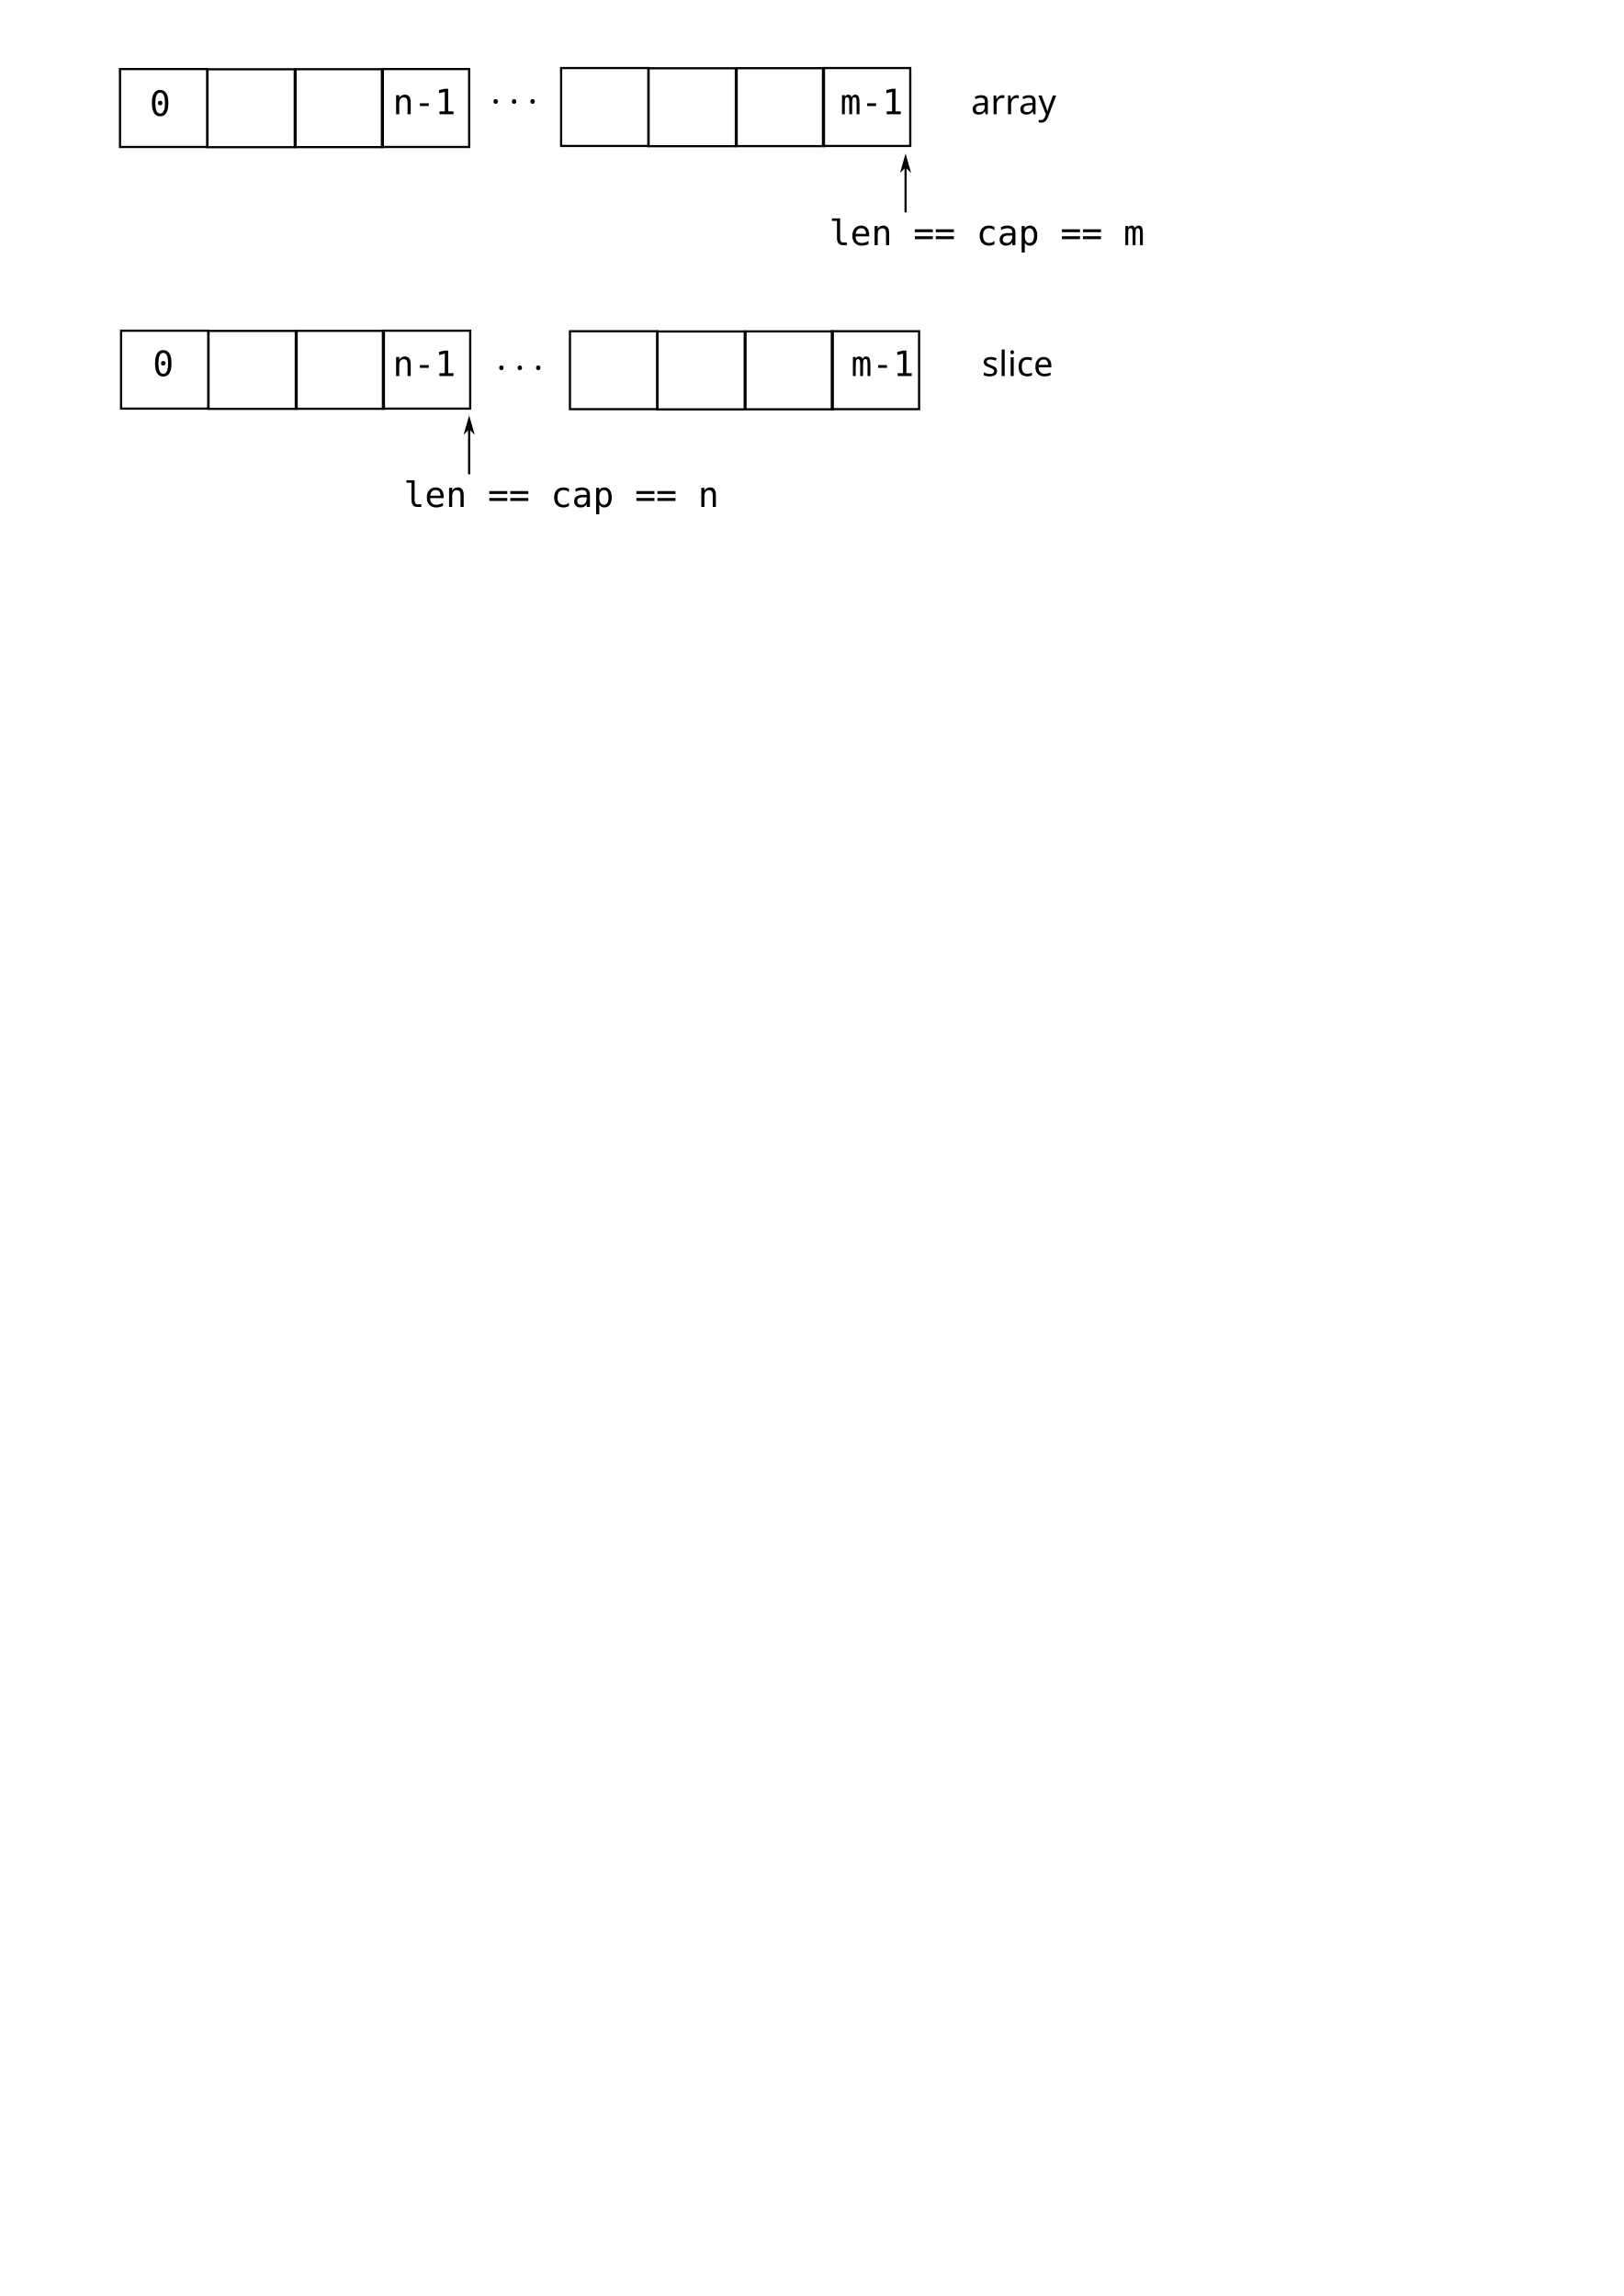
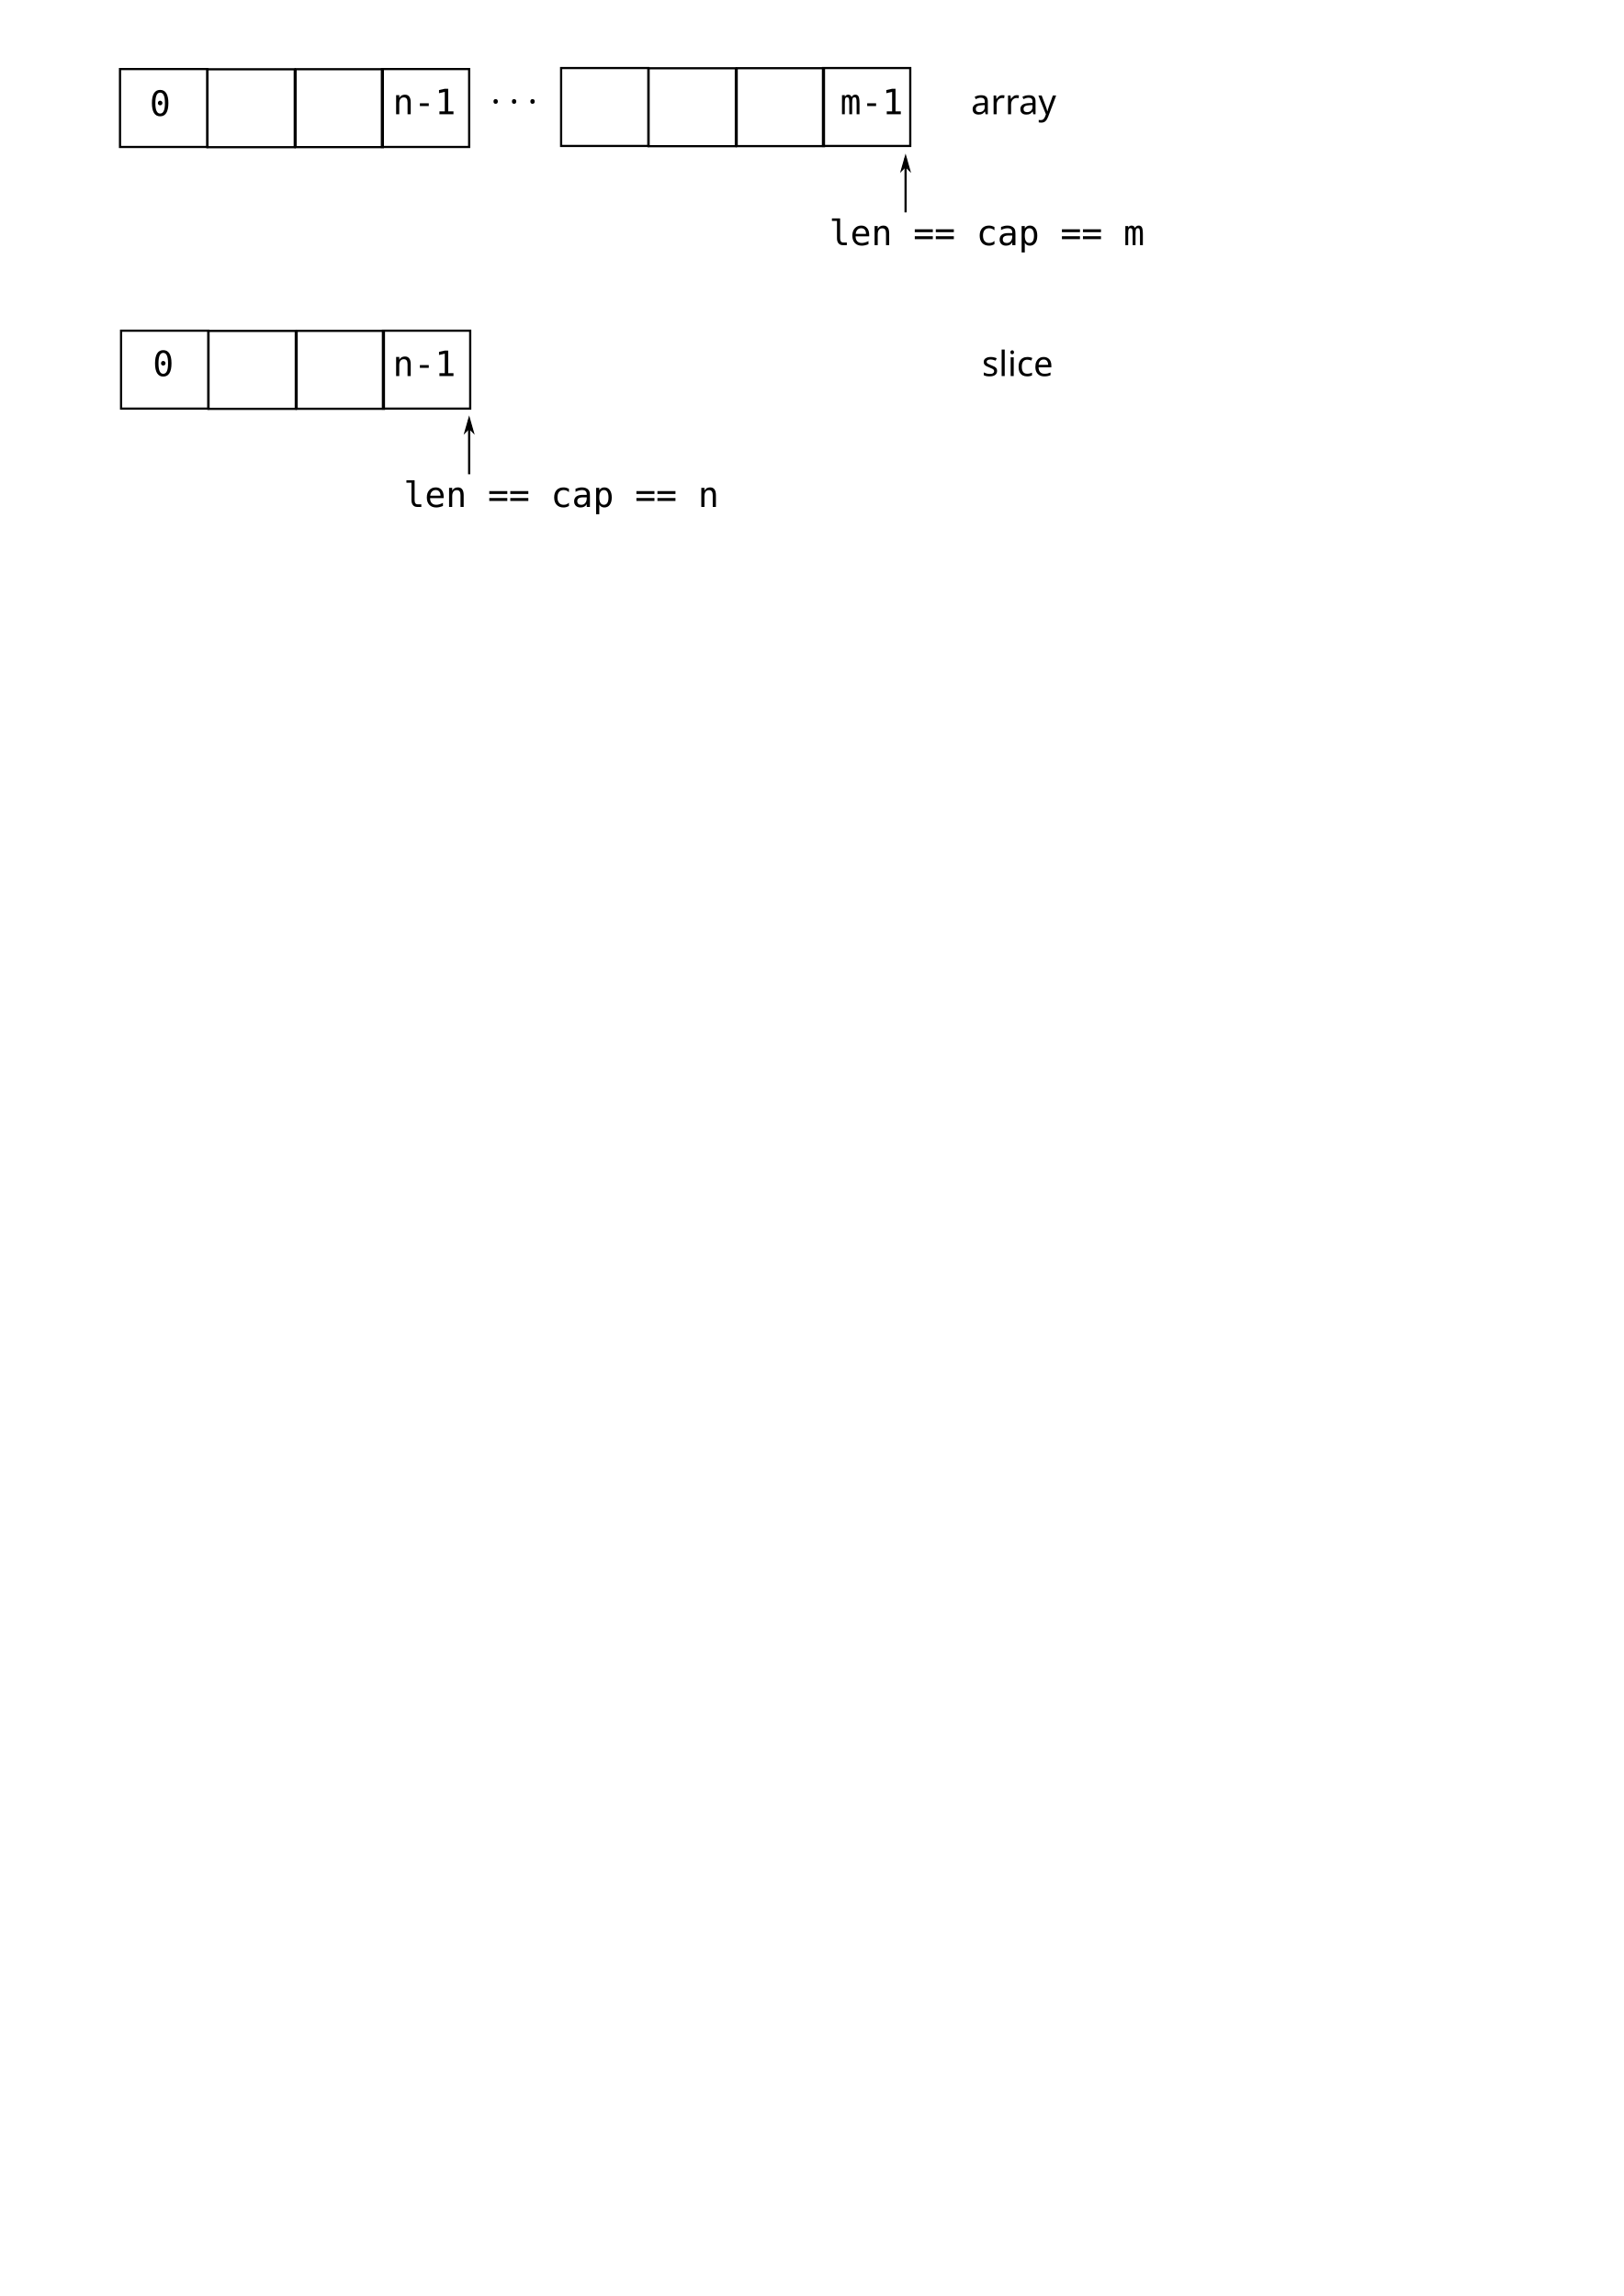
<svg xmlns="http://www.w3.org/2000/svg" width="744.094" height="1052.362" id="svg2" version="1.1">
  <defs id="defs4">
    <marker orient="auto" refY="0.0" refX="0.0" id="Arrow2Send" style="overflow:visible;">
      <path id="path3716" style="font-size:12.0;fill-rule:evenodd;stroke-width:0.625;stroke-linejoin:round;" d="M 8.719,4.034 L -2.207,0.016 L 8.719,-4.002 C 6.973,-1.63 6.983,1.616 8.719,4.034 z " transform="scale(0.3) rotate(180) translate(-2.3,0)" />
    </marker>
    <marker orient="auto" refY="0.0" refX="0.0" id="Arrow2Lend" style="overflow:visible;">
      <path id="path3704" style="font-size:12.0;fill-rule:evenodd;stroke-width:0.625;stroke-linejoin:round;" d="M 8.719,4.034 L -2.207,0.016 L 8.719,-4.002 C 6.973,-1.63 6.983,1.616 8.719,4.034 z " transform="scale(1.1) rotate(180) translate(1,0)" />
    </marker>
    <marker orient="auto" refY="0.0" refX="0.0" id="Arrow1Mend" style="overflow:visible;">
      <path id="path3713" d="M 0.0,0.0 L 5.0,-5.0 L -12.5,0.0 L 5.0,5.0 L 0.0,0.0 z " style="fill-rule:evenodd;stroke:#000000;stroke-width:1.0pt;marker-start:none;" transform="scale(0.4) rotate(180) translate(10,0)" />
    </marker>
    <marker orient="auto" refY="0.0" refX="0.0" id="Arrow1Lend" style="overflow:visible;">
      <path id="path3707" d="M 0.0,0.0 L 5.0,-5.0 L -12.5,0.0 L 5.0,5.0 L 0.0,0.0 z " style="fill-rule:evenodd;stroke:#000000;stroke-width:1.0pt;marker-start:none;" transform="scale(0.8) rotate(180) translate(12.5,0)" />
    </marker>
    <marker orient="auto" refY="0" refX="0" id="Arrow1Mend-2" style="overflow:visible">
      <path id="path3713-9" d="M 0,0 5,-5 -12.5,0 5,5 0,0 z" style="fill-rule:evenodd;stroke:#000000;stroke-width:1pt;marker-start:none" transform="matrix(-0.4,0,0,-0.4,-4,0)" />
    </marker>
    <marker orient="auto" refY="0" refX="0" id="Arrow1Mend-1" style="overflow:visible">
      <path id="path3713-1" d="M 0,0 5,-5 -12.5,0 5,5 0,0 z" style="fill-rule:evenodd;stroke:#000000;stroke-width:1pt;marker-start:none" transform="matrix(-0.4,0,0,-0.4,-4,0)" />
    </marker>
  </defs>
  <g id="layer1">
    <rect style="fill:none" id="rect2818" width="22.857" height="28.571" x="55.714" y="140.934" />
    <rect style="fill:none" id="rect2820" width="48.571" height="40" x="125.714" y="158.076" />
    <rect style="fill:none" id="rect2822" width="58.571" height="40" x="88.571" y="106.648" ry="11.429" />
    <rect style="fill:none" id="rect2824" width="31.429" height="37.143" x="85.714" y="103.791" ry="11.429" />
    <rect style="fill:none" id="rect2826" width="38.571" height="31.429" x="72.143" y="43.077" ry="11.429" />
    <rect style="fill:none;stroke:#000000;stroke-opacity:1" id="rect3604" width="40" height="35.714" x="55" y="31.648" ry="0" />
    <rect style="fill:none" id="rect2826-8" width="38.571" height="31.429" x="120.964" y="76.898" ry="11.429" />
    <rect style="fill:none;stroke:#000000;stroke-opacity:1" id="rect3604-5" width="40" height="35.714" x="95.071" y="31.75" ry="0" />
    <rect style="fill:none" id="rect2826-9" width="38.571" height="31.429" x="91.429" y="172.362" ry="11.429" />
    <rect style="fill:none;stroke:#000000;stroke-opacity:1" id="rect3604-6" width="40" height="35.714" x="175" y="31.648" ry="0" />
    <rect style="fill:none" id="rect2826-85" width="38.571" height="31.429" x="192.393" y="74.041" ry="11.429" />
    <rect style="fill:none;stroke:#000000;stroke-opacity:1" id="rect3604-61" width="40" height="35.714" x="135.459" y="31.719" ry="0" />
    <text xml:space="preserve" style="font-size:16px;font-style:normal;font-variant:normal;font-weight:normal;font-stretch:normal;text-align:start;line-height:125%;writing-mode:lr-tb;text-anchor:start;fill:#000000;fill-opacity:1;stroke:none;font-family:Droid Serif;-inkscape-font-specification:Droid Serif" x="227.143" y="121.648" id="text3657">
      <tspan id="tspan3659" x="227.143" y="121.648" />
    </text>
    <text xml:space="preserve" style="font-size:16px;font-style:normal;font-variant:normal;font-weight:normal;font-stretch:normal;text-align:start;line-height:125%;writing-mode:lr-tb;text-anchor:start;fill:#000000;fill-opacity:1;stroke:none;font-family:Droid Serif;-inkscape-font-specification:Droid Serif" x="225" y="47.362" id="text3661">
      <tspan id="tspan3663" x="225" y="47.362">. . .</tspan>
    </text>
    <rect style="fill:none" id="rect2826-84" width="38.571" height="31.429" x="274.286" y="42.612" ry="11.429" />
    <rect style="fill:none;stroke:#000000;stroke-opacity:1" id="rect3604-8" width="40" height="35.714" x="257.143" y="31.184" ry="0" />
    <rect style="fill:none;stroke:#000000;stroke-opacity:1" id="rect3604-5-1" width="40" height="35.714" x="297.214" y="31.286" ry="0" />
    <rect style="fill:none;stroke:#000000;stroke-opacity:1" id="rect3604-6-0" width="40" height="35.714" x="377.143" y="31.184" ry="0" />
    <rect style="fill:none;stroke:#000000;stroke-opacity:1" id="rect3604-61-3" width="40" height="35.714" x="337.602" y="31.255" ry="0" />
    <text xml:space="preserve" style="font-size:16px;font-style:normal;font-variant:normal;font-weight:normal;font-stretch:normal;text-align:start;line-height:125%;writing-mode:lr-tb;text-anchor:start;fill:#000000;fill-opacity:1;stroke:none;font-family:DejaVu Sans Mono;-inkscape-font-specification:DejaVu Sans Mono" x="380" y="112.362" id="text5075">
      <tspan id="tspan5077" x="380" y="112.362">len == cap == m</tspan>
    </text>
    <text xml:space="preserve" style="font-size:16px;font-style:normal;font-variant:normal;font-weight:normal;font-stretch:normal;text-align:start;line-height:125%;writing-mode:lr-tb;text-anchor:start;fill:#000000;fill-opacity:1;stroke:none;font-family:Droid Serif;-inkscape-font-specification:Droid Serif" x="445" y="52.362" id="text5265">
      <tspan id="tspan5267" x="445" y="52.362">array</tspan>
    </text>
    <rect style="fill:none" id="rect2826-3" width="38.571" height="31.429" x="72.624" y="163.001" ry="11.429" />
    <rect style="fill:none;stroke:#000000;stroke-opacity:1" id="rect3604-1" width="40" height="35.714" x="55.481" y="151.572" ry="0" />
    <rect style="fill:none" id="rect2826-8-7" width="38.571" height="31.429" x="125.017" y="197.537" ry="11.429" />
    <rect style="fill:none;stroke:#000000;stroke-opacity:1" id="rect3604-5-5" width="40" height="35.714" x="95.553" y="151.674" ry="0" />
    <rect style="fill:none;stroke:#000000;stroke-opacity:1" id="rect3604-6-9" width="40" height="35.714" x="175.481" y="151.572" ry="0" />
    <rect style="fill:none" id="rect2826-85-6" width="38.571" height="31.429" x="196.445" y="194.68" ry="11.429" />
    <rect style="fill:none;stroke:#000000;stroke-opacity:1" id="rect3604-61-2" width="40" height="35.714" x="135.94" y="151.644" ry="0" />
-     <text xml:space="preserve" style="font-size:16px;font-style:normal;font-variant:normal;font-weight:normal;font-stretch:normal;text-align:start;line-height:125%;writing-mode:lr-tb;text-anchor:start;fill:#000000;fill-opacity:1;stroke:none;font-family:Droid Serif;-inkscape-font-specification:Droid Serif" x="227.624" y="169.43" id="text3661-1">
-       <tspan id="tspan3663-7" x="227.624" y="169.43">. . .</tspan>
-     </text>
-     <rect style="fill:none" id="rect2826-84-8" width="38.571" height="31.429" x="278.338" y="163.251" ry="11.429" />
-     <rect style="fill:none;stroke:#000000;stroke-opacity:1" id="rect3604-8-5" width="40" height="35.714" x="261.195" y="151.822" ry="0" />
-     <rect style="fill:none;stroke:#000000;stroke-opacity:1" id="rect3604-5-1-7" width="40" height="35.714" x="301.267" y="151.924" ry="0" />
-     <rect style="fill:none;stroke:#000000;stroke-opacity:1" id="rect3604-6-0-4" width="40" height="35.714" x="381.195" y="151.822" ry="0" />
-     <rect style="fill:none;stroke:#000000;stroke-opacity:1" id="rect3604-61-3-1" width="40" height="35.714" x="341.655" y="151.894" ry="0" />
    <text xml:space="preserve" style="font-size:16px;font-style:normal;font-variant:normal;font-weight:normal;font-stretch:normal;text-align:start;line-height:125%;writing-mode:lr-tb;text-anchor:start;fill:#000000;fill-opacity:1;stroke:none;font-family:Droid Serif;-inkscape-font-specification:Droid Serif" x="450" y="172.362" id="text5265-7">
      <tspan id="tspan5267-5" x="450" y="172.362">slice</tspan>
    </text>
    <text xml:space="preserve" style="font-size:16px;font-style:normal;font-variant:normal;font-weight:normal;font-stretch:normal;text-align:start;line-height:125%;writing-mode:lr-tb;text-anchor:start;fill:#000000;fill-opacity:1;stroke:none;font-family:DejaVu Sans Mono;-inkscape-font-specification:DejaVu Sans Mono" x="68.571" y="53.077" id="text5373">
      <tspan id="tspan5375" x="68.571" y="53.077">0</tspan>
    </text>
    <text xml:space="preserve" style="font-size:16px;font-style:normal;font-variant:normal;font-weight:normal;font-stretch:normal;text-align:start;line-height:125%;writing-mode:lr-tb;text-anchor:start;fill:#000000;fill-opacity:1;stroke:none;font-family:Droid Sans Mono;-inkscape-font-specification:Droid Sans Mono" x="70" y="172.362" id="text5377">
      <tspan id="tspan5379" x="70" y="172.362" style="-inkscape-font-specification:DejaVu Sans Mono;font-family:DejaVu Sans Mono;font-weight:normal;font-style:normal;font-stretch:normal;font-variant:normal">0</tspan>
    </text>
    <text xml:space="preserve" style="font-size:16px;font-style:normal;font-variant:normal;font-weight:normal;font-stretch:normal;text-align:start;line-height:125%;writing-mode:lr-tb;text-anchor:start;fill:#000000;fill-opacity:1;stroke:none;font-family:DejaVu Sans Mono;-inkscape-font-specification:DejaVu Sans Mono" x="180" y="52.362" id="text5381">
      <tspan id="tspan5383" x="180" y="52.362">n-1</tspan>
    </text>
    <text xml:space="preserve" style="font-size:16px;font-style:normal;font-variant:normal;font-weight:normal;font-stretch:normal;text-align:start;line-height:125%;writing-mode:lr-tb;text-anchor:start;fill:#000000;fill-opacity:1;stroke:none;font-family:DejaVu Sans Mono;-inkscape-font-specification:DejaVu Sans Mono" x="180" y="172.362" id="text5385">
      <tspan id="tspan5387" x="180" y="172.362">n-1</tspan>
    </text>
    <text xml:space="preserve" style="font-size:16px;font-style:normal;font-variant:normal;font-weight:normal;font-stretch:normal;text-align:start;line-height:125%;writing-mode:lr-tb;text-anchor:start;fill:#000000;fill-opacity:1;stroke:none;font-family:DejaVu Sans Mono;-inkscape-font-specification:DejaVu Sans Mono" x="385" y="52.362" id="text5389">
      <tspan id="tspan5391" x="385" y="52.362">m-1</tspan>
    </text>
-     <text xml:space="preserve" style="font-size:16px;font-style:normal;font-variant:normal;font-weight:normal;font-stretch:normal;text-align:start;line-height:125%;writing-mode:lr-tb;text-anchor:start;fill:#000000;fill-opacity:1;stroke:none;font-family:DejaVu Sans Mono;-inkscape-font-specification:DejaVu Sans Mono" x="390" y="172.362" id="text5393">
-       <tspan id="tspan5395" x="390" y="172.362">m-1</tspan>
-     </text>
    <path style="fill:none;stroke:#000000;stroke-width:1px;stroke-linecap:butt;stroke-linejoin:miter;stroke-opacity:1;marker-start:none;marker-end:url(#Arrow1Mend)" d="m 415,97.362 c 0,-20 0,-25 0,-25" id="path2894" />
    <path style="fill:none;stroke:#000000;stroke-width:1px;stroke-linecap:butt;stroke-linejoin:miter;stroke-opacity:1;marker-start:none;marker-end:url(#Arrow1Mend)" d="m 215,217.362 c 0,-20 0,-25 0,-25" id="path2894-3" />
    <text xml:space="preserve" style="font-size:16px;font-style:normal;font-variant:normal;font-weight:normal;font-stretch:normal;text-align:start;line-height:125%;writing-mode:lr-tb;text-anchor:start;fill:#000000;fill-opacity:1;stroke:none;font-family:DejaVu Sans Mono;-inkscape-font-specification:DejaVu Sans Mono" x="185" y="232.362" id="text5075-5">
      <tspan id="tspan5077-0" x="185" y="232.362">len == cap == n</tspan>
    </text>
  </g>
</svg>
